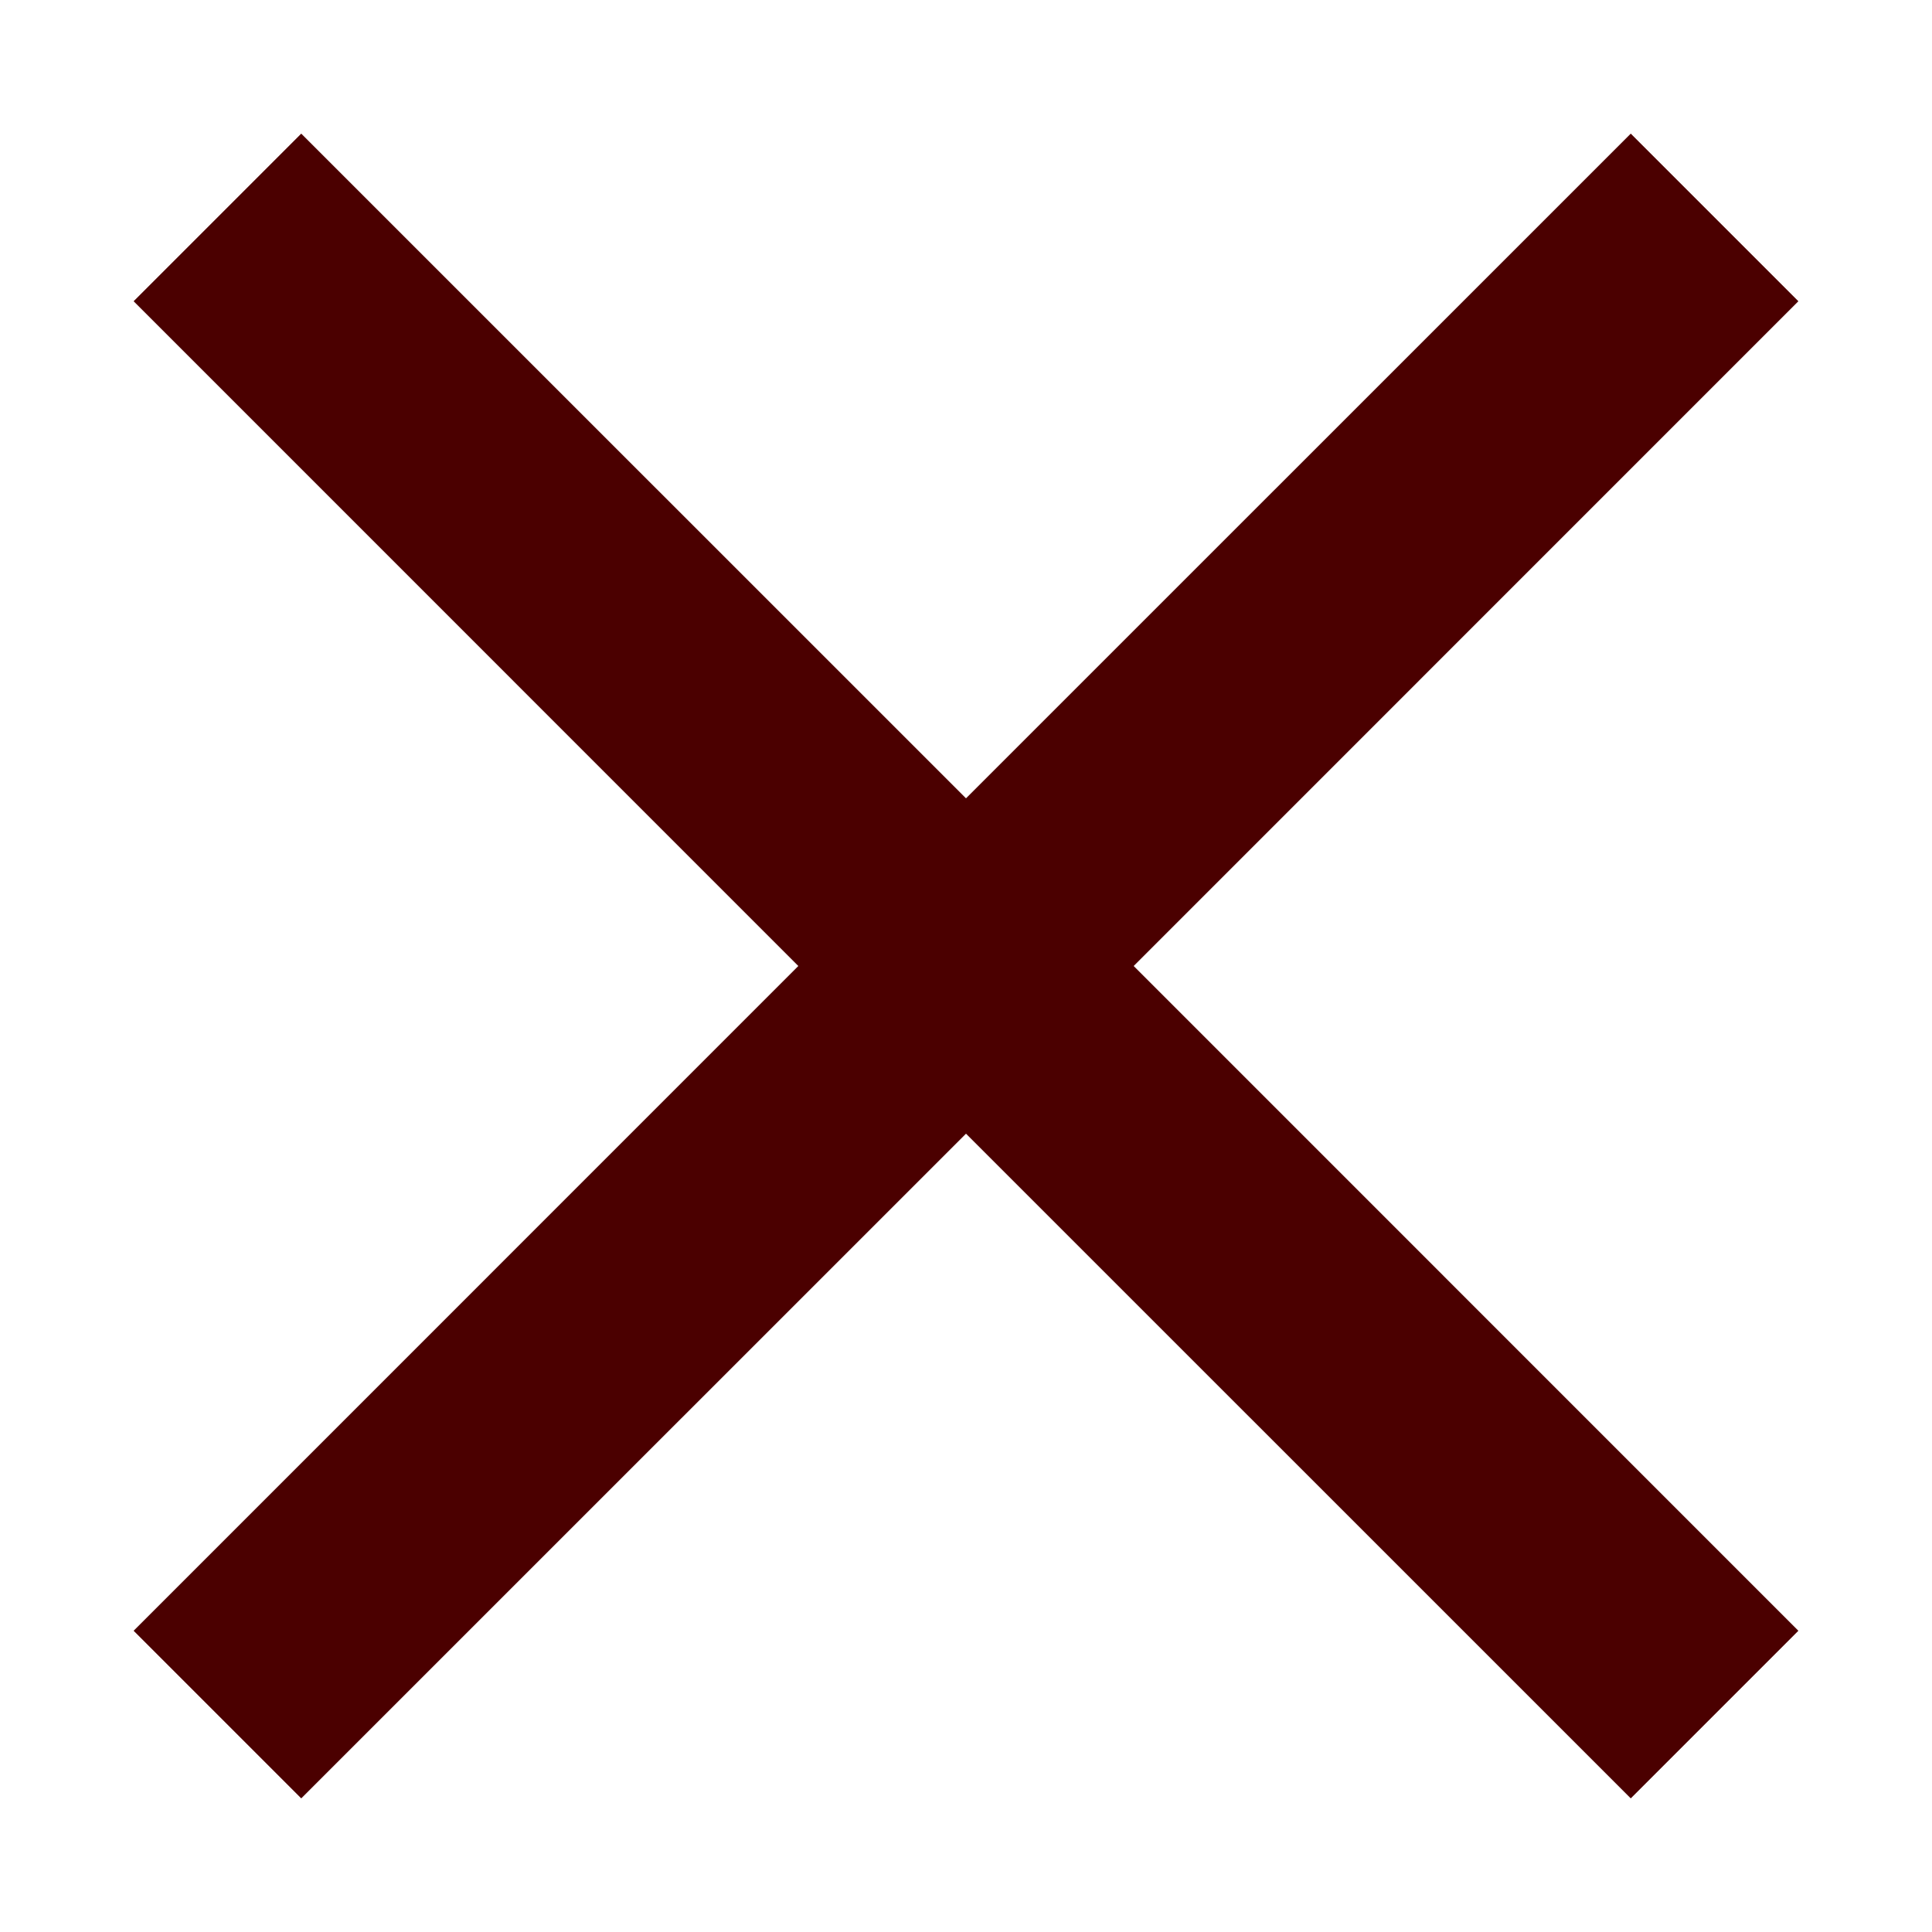
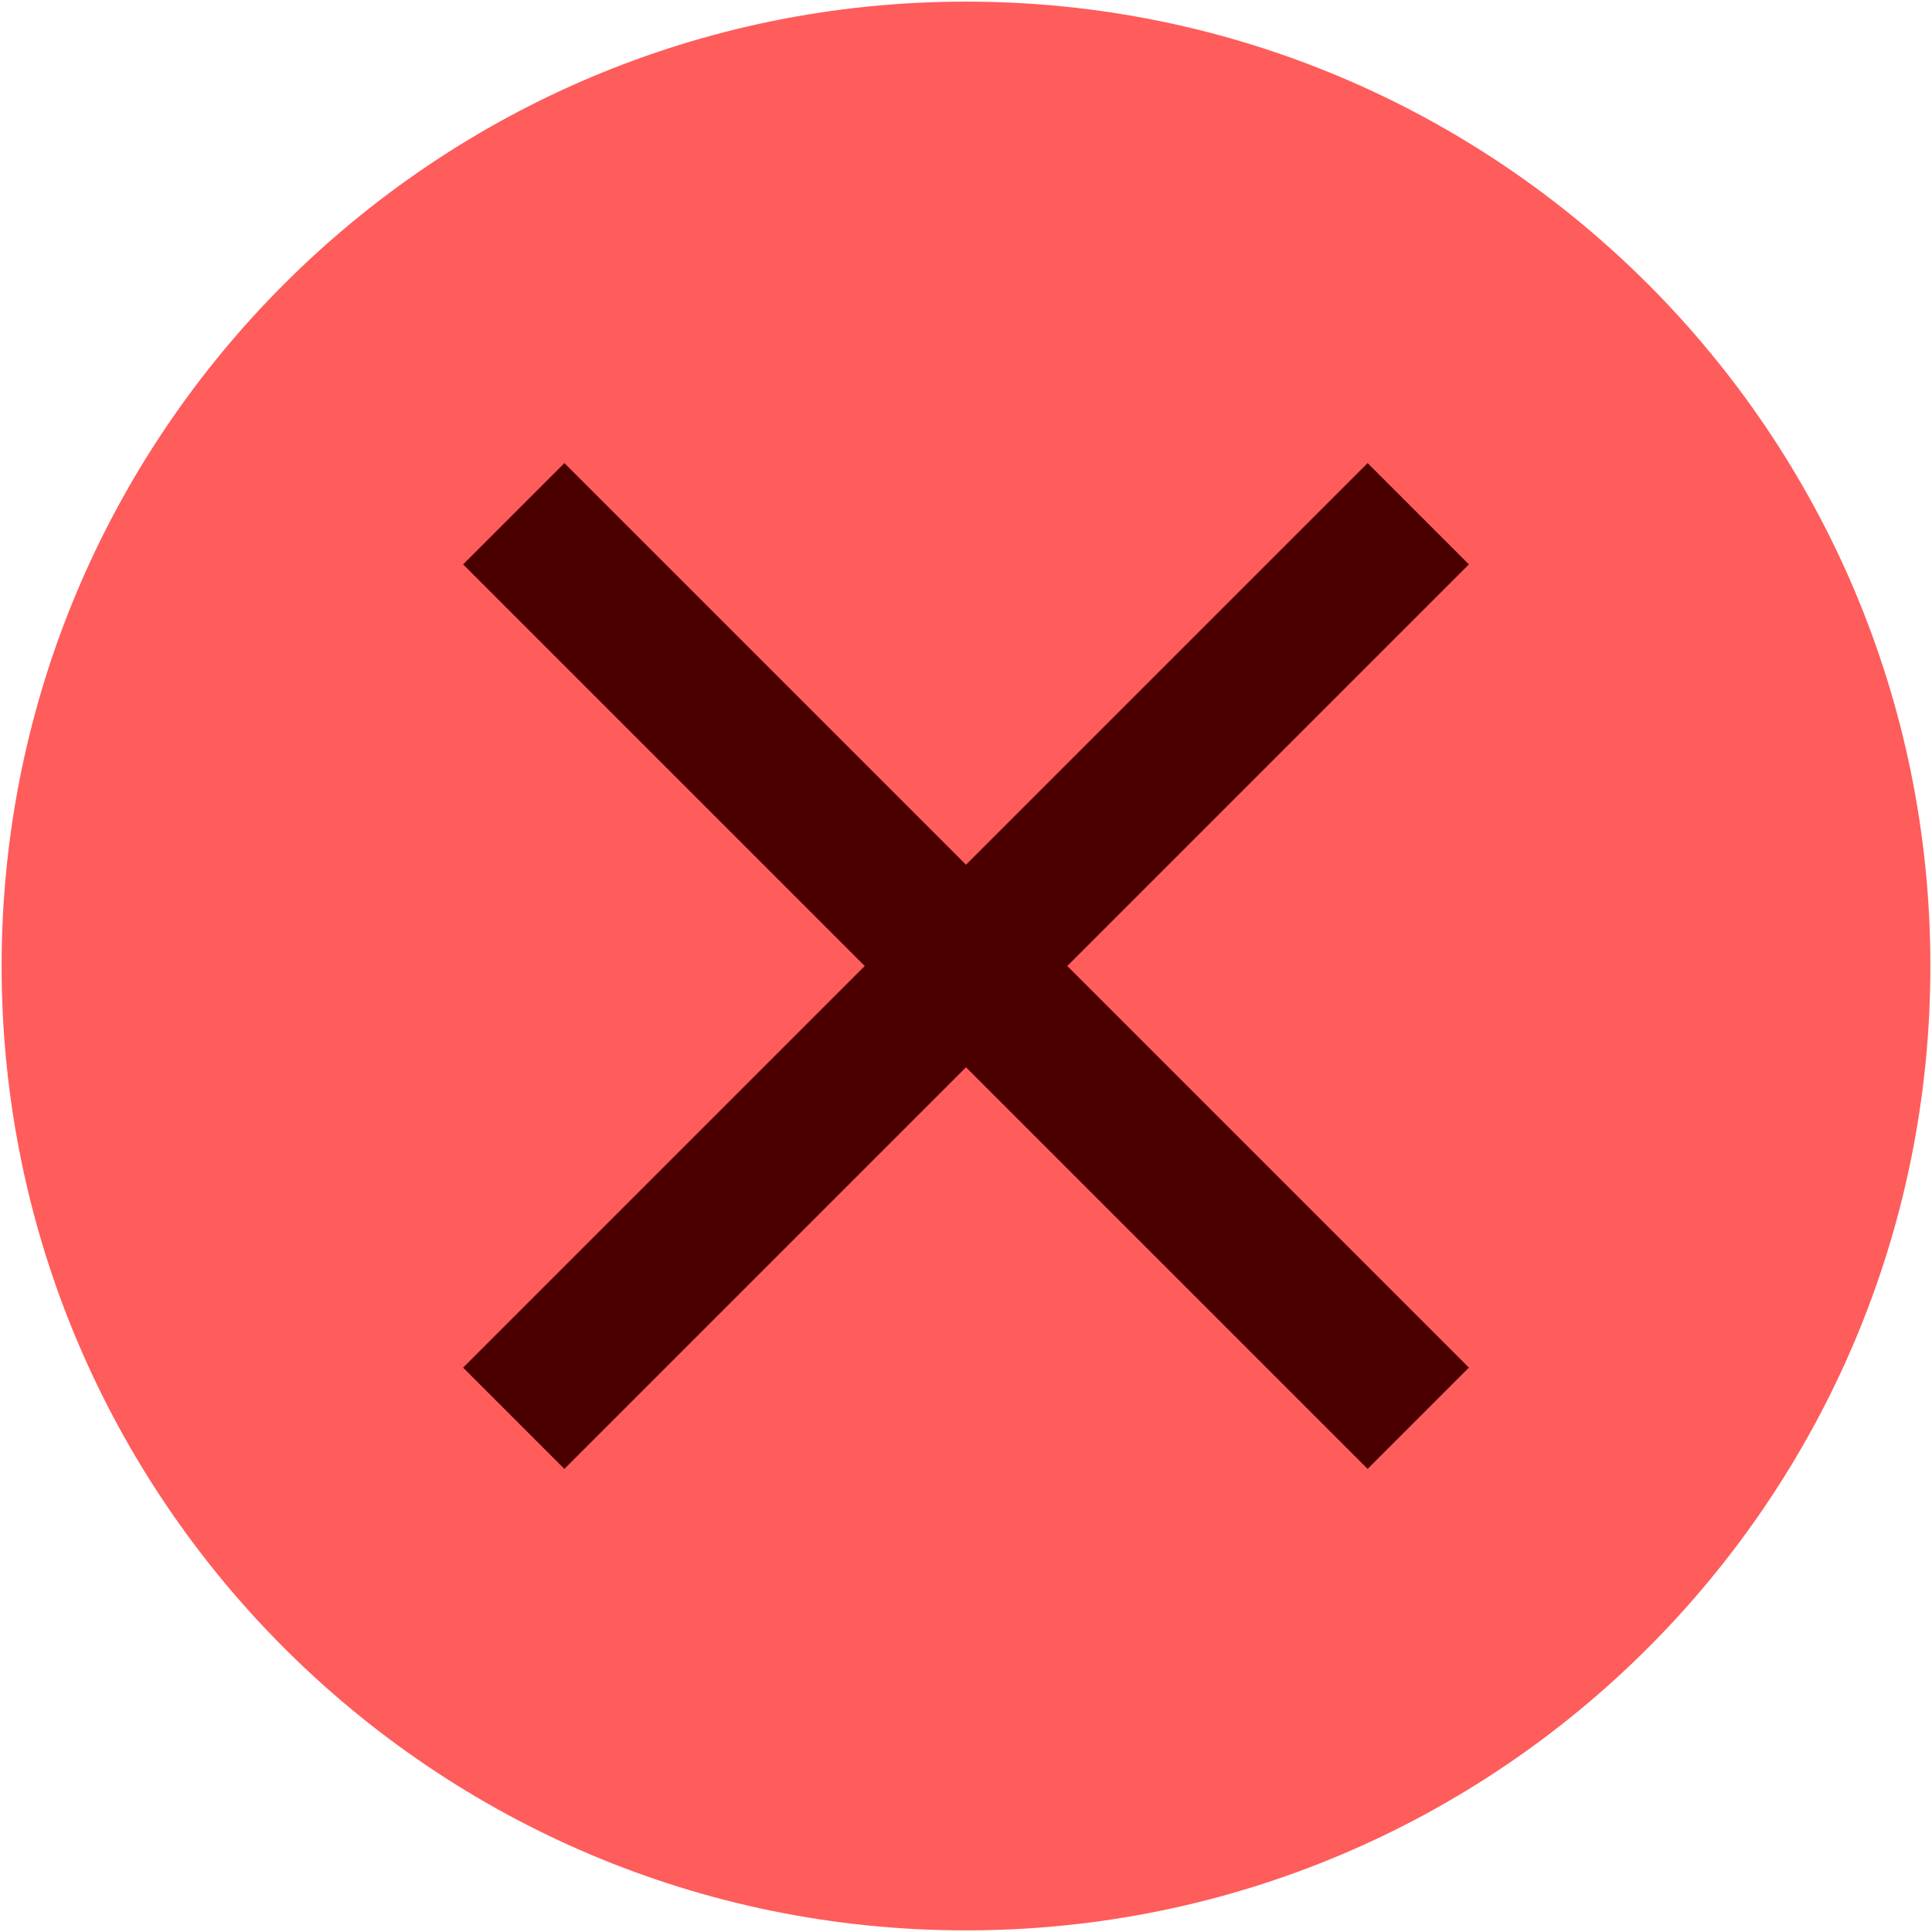
<svg xmlns="http://www.w3.org/2000/svg" height="24px" viewBox="0 0 24 24" width="24px" fill="#000000" version="1.1" id="svg6">
  <defs id="defs10" />
  <path d="M0 0h24v24H0V0z" fill="none" id="path2" />
-   <path d="M 22.34,3.742 20.258,1.66 12,9.917 3.742,1.66 1.66,3.742 9.917,12 1.66,20.258 3.742,22.34 12,14.083 20.258,22.34 22.34,20.258 14.083,12 Z" id="path4" style="fill:#4b0000;fill-opacity:1;stroke-width:1.477" />
+   <circle style="fill:#ff5c5c;fill-opacity:1;stroke-width:2.546;stroke-miterlimit:4;stroke-dasharray:none" id="path1225" cx="12" cy="12" r="11.98" />
+   <path d="M 18.247,7.011 16.989,5.753 12,10.742 7.011,5.753 5.753,7.011 10.742,12 l -4.989,4.989 1.258,1.258 4.989,-4.989 4.989,4.989 1.258,-1.258 -4.989,-4.989 z" id="path4" style="fill:#4b0000;fill-opacity:1;stroke-width:0.892;stroke-miterlimit:4;stroke-dasharray:none" />
</svg>
